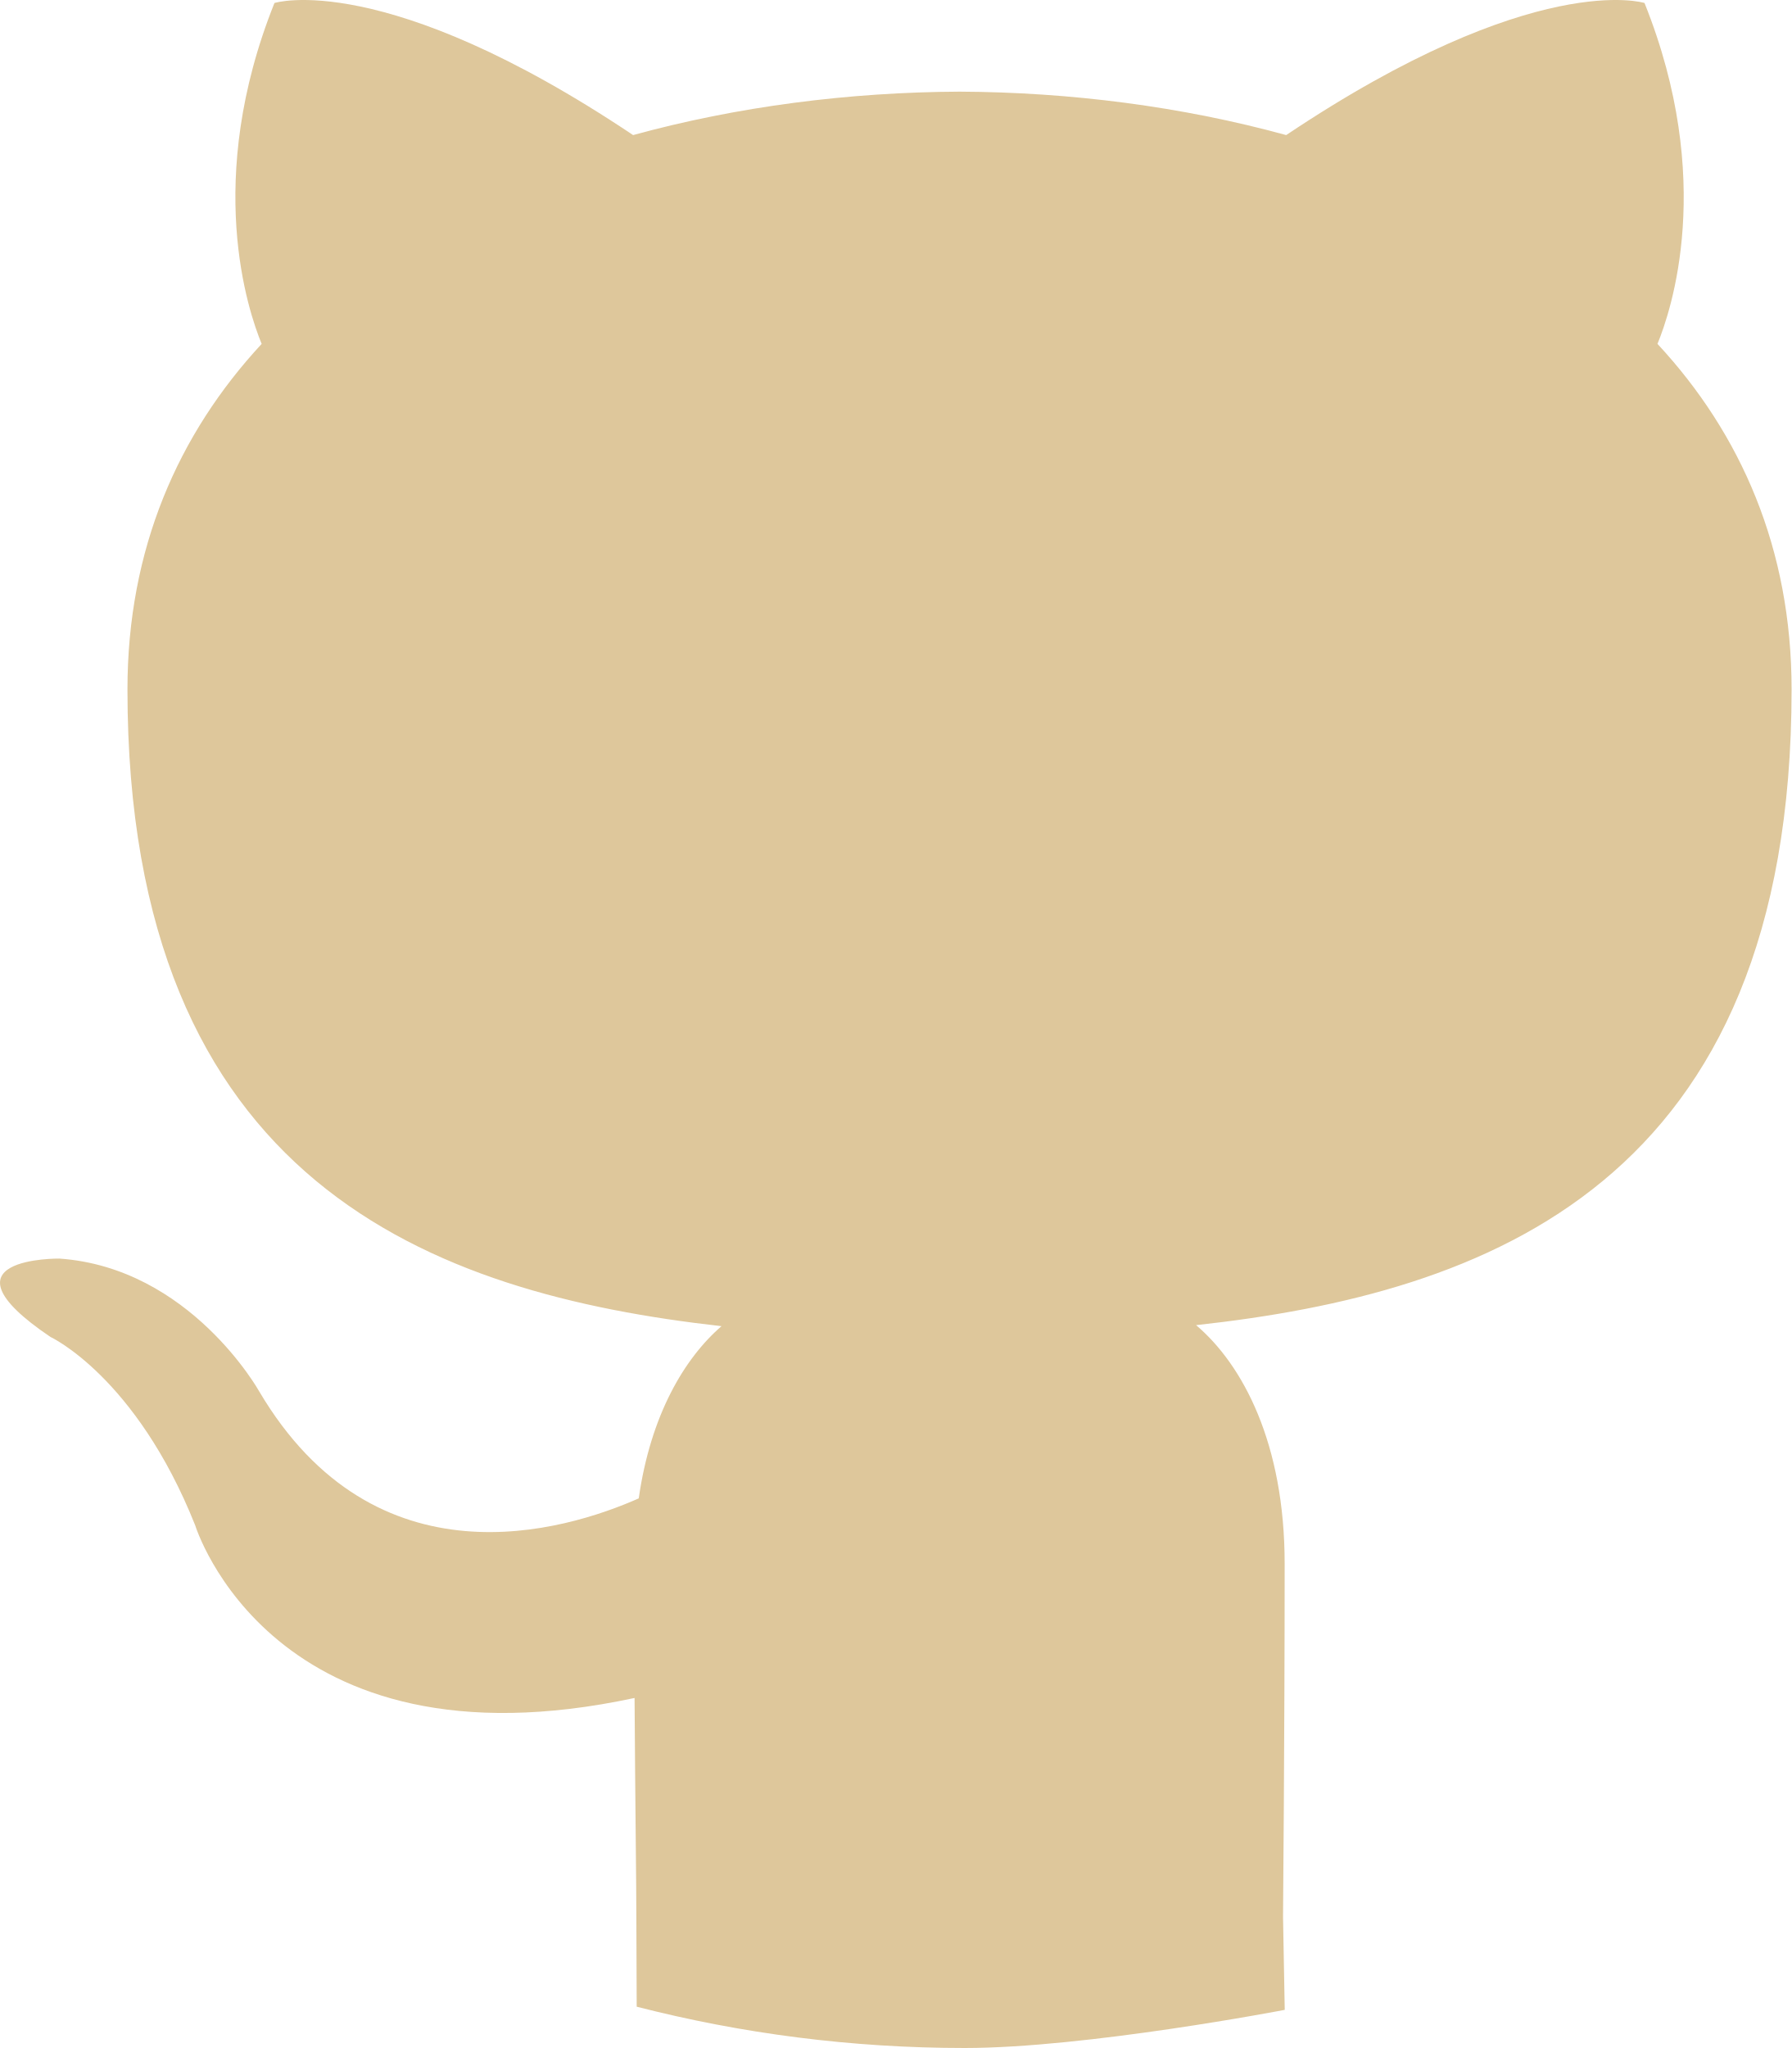
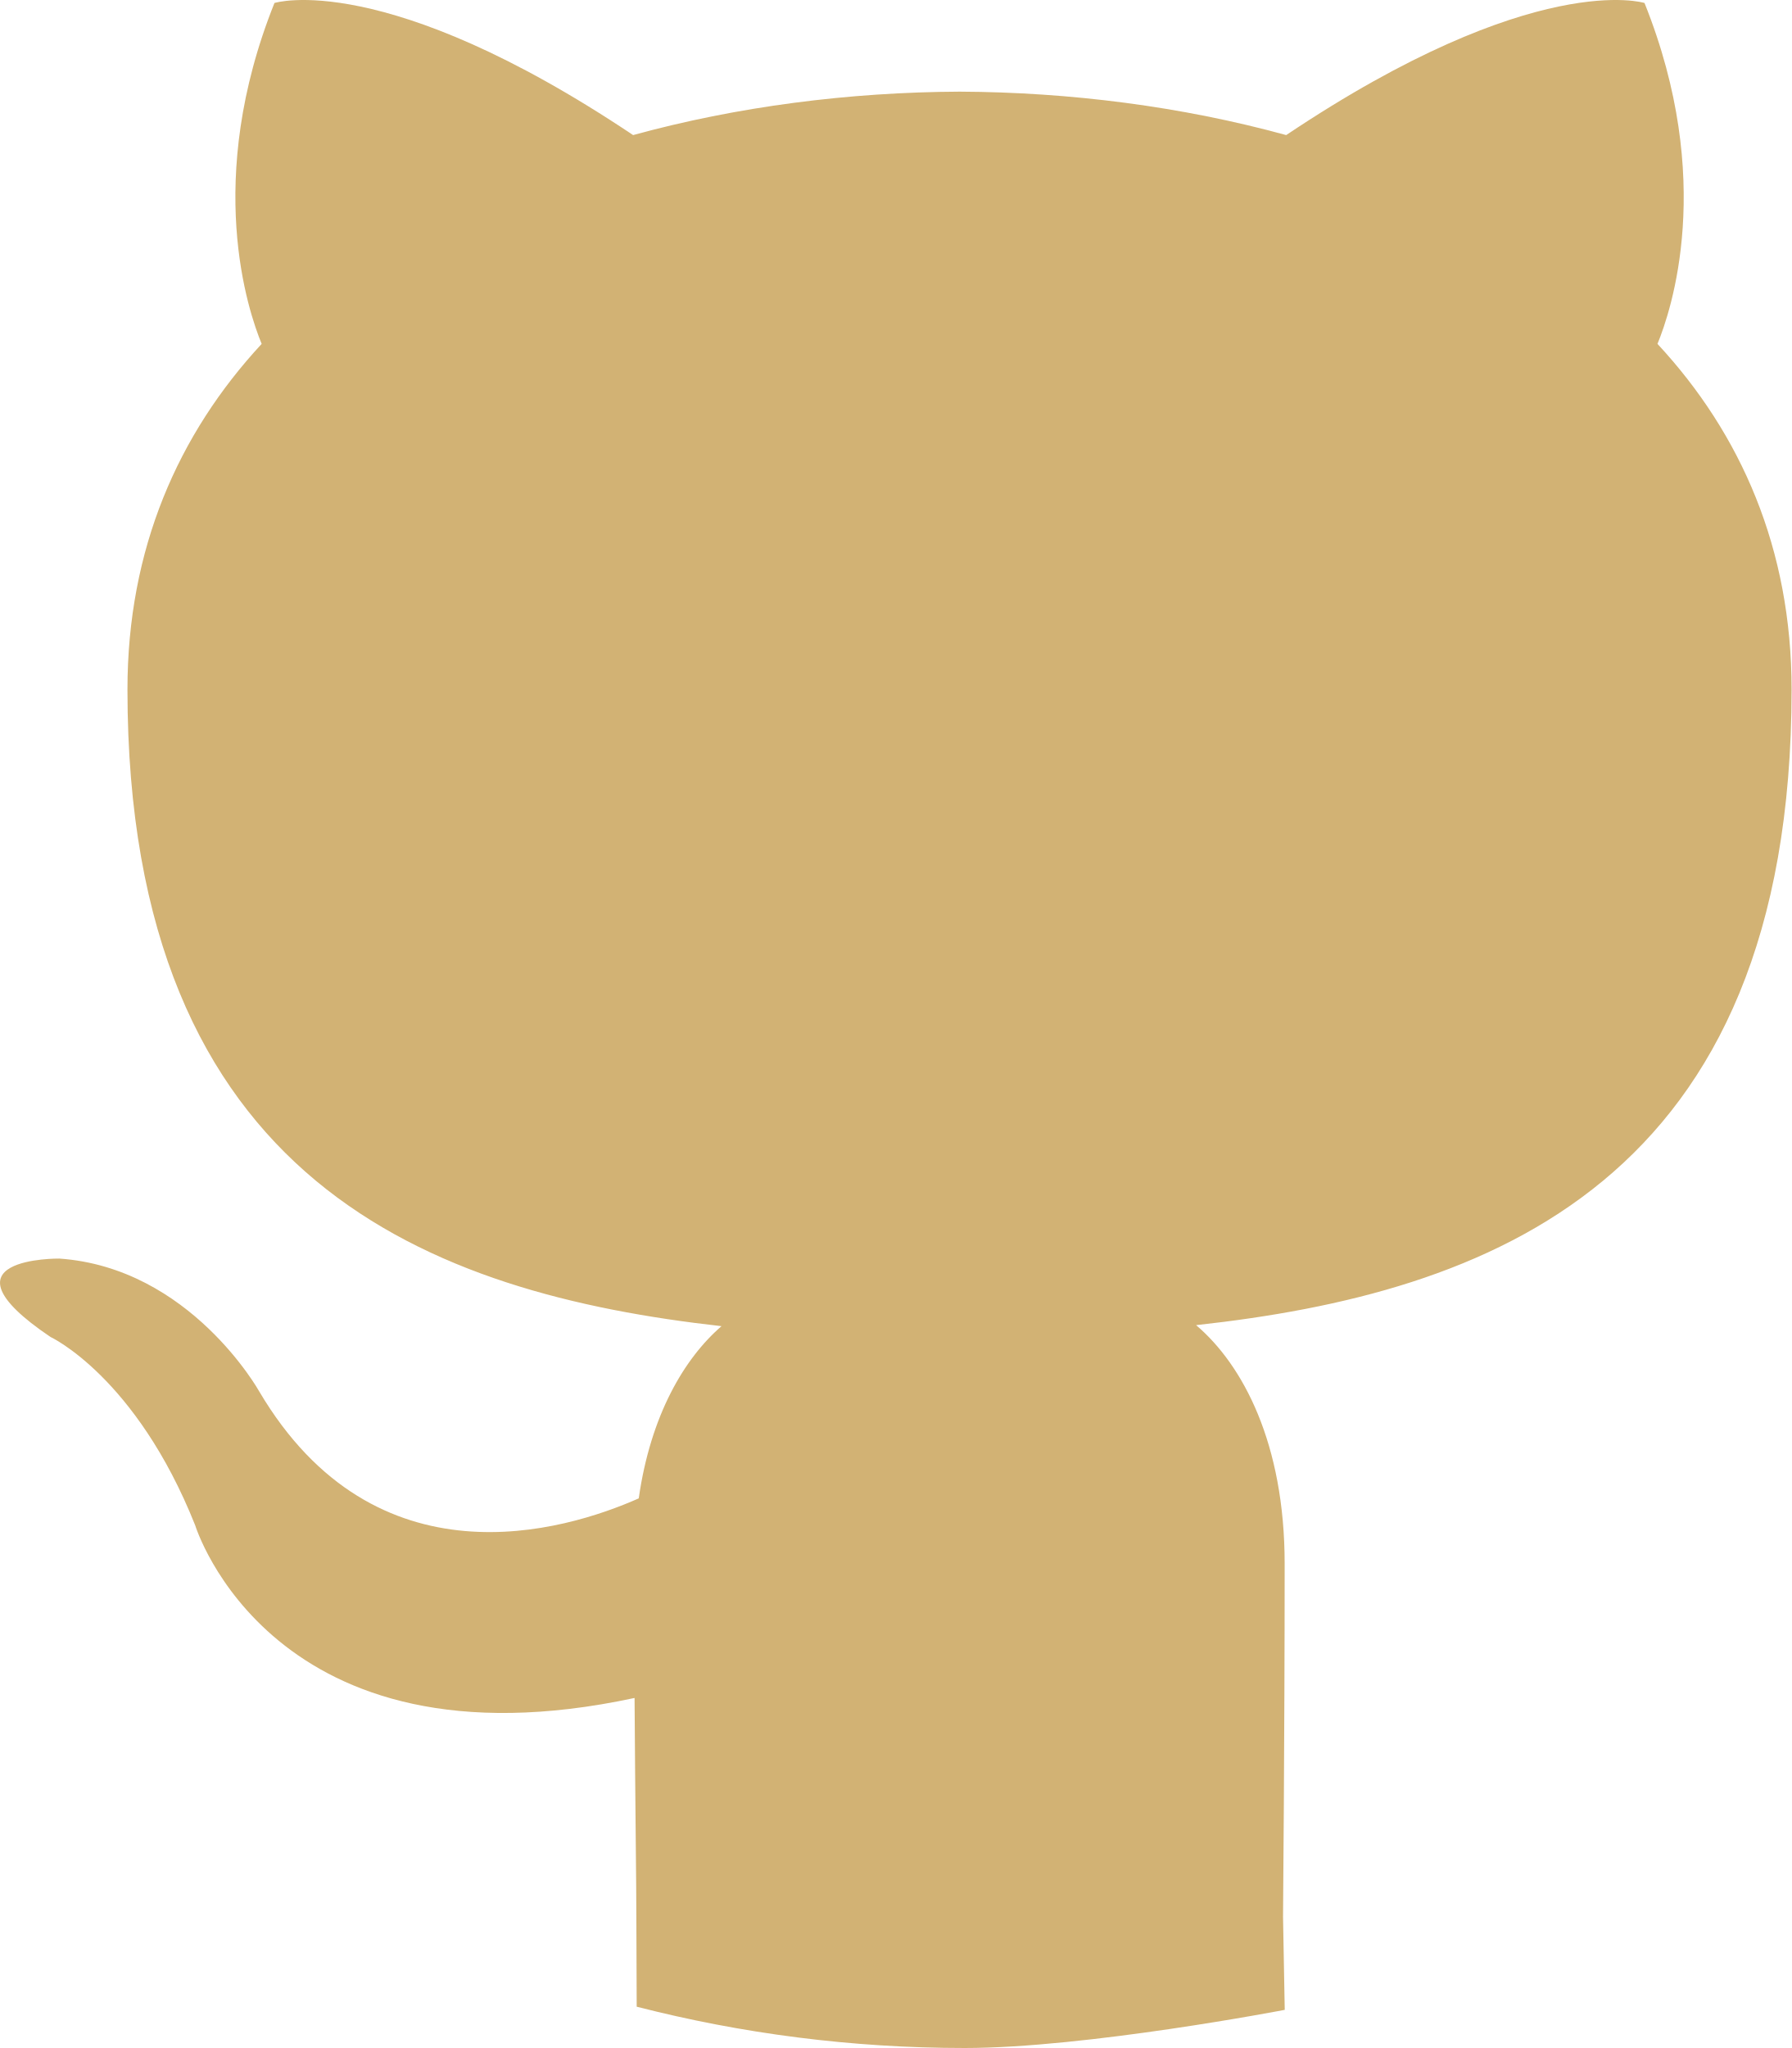
<svg xmlns="http://www.w3.org/2000/svg" width="21" height="24" viewBox="0 0 21 24" fill="none">
-   <path d="M7.463 23.516C8.691 23.831 9.979 24 11.308 24C12.734 24 15.059 23.553 15.059 23.553L15.039 22.466C15.039 22.466 15.058 20.343 15.058 18.325C15.058 16.917 14.569 15.995 14.02 15.529C17.426 15.156 21 13.879 21 8.08C21 6.433 20.408 5.085 19.428 4.03C19.585 3.648 20.11 2.113 19.276 0.035C19.276 0.035 17.995 -0.371 15.076 1.583C13.855 1.248 12.547 1.08 11.249 1.074C9.949 1.08 8.641 1.248 7.421 1.583C4.501 -0.371 3.217 0.035 3.217 0.035C2.385 2.113 2.91 3.648 3.067 4.03C2.089 5.085 1.494 6.432 1.494 8.08C1.494 13.865 5.063 15.16 8.457 15.541C8.021 15.918 7.626 16.584 7.487 17.559C6.616 17.945 4.402 18.611 3.038 16.305C3.038 16.305 2.23 14.856 0.696 14.749C0.696 14.749 -0.797 14.73 0.591 15.667C0.591 15.667 1.593 16.131 2.288 17.875C2.288 17.875 3.186 20.811 7.438 19.898C7.446 21.158 7.459 22.108 7.459 22.466" fill="#DEC79B" />
+   <path d="M7.463 23.516C8.691 23.831 9.979 24 11.308 24C12.734 24 15.059 23.553 15.059 23.553L15.039 22.466C15.039 22.466 15.058 20.343 15.058 18.325C15.058 16.917 14.569 15.995 14.02 15.529C17.426 15.156 21 13.879 21 8.08C21 6.433 20.408 5.085 19.428 4.03C19.585 3.648 20.11 2.113 19.276 0.035C19.276 0.035 17.995 -0.371 15.076 1.583C13.855 1.248 12.547 1.08 11.249 1.074C9.949 1.08 8.641 1.248 7.421 1.583C4.501 -0.371 3.217 0.035 3.217 0.035C2.385 2.113 2.91 3.648 3.067 4.03C2.089 5.085 1.494 6.432 1.494 8.08C1.494 13.865 5.063 15.16 8.457 15.541C8.021 15.918 7.626 16.584 7.487 17.559C6.616 17.945 4.402 18.611 3.038 16.305C3.038 16.305 2.23 14.856 0.696 14.749C0.696 14.749 -0.797 14.73 0.591 15.667C0.591 15.667 1.593 16.131 2.288 17.875C2.288 17.875 3.186 20.811 7.438 19.898C7.446 21.158 7.459 22.108 7.459 22.466" fill="#D2B274" />
</svg>
